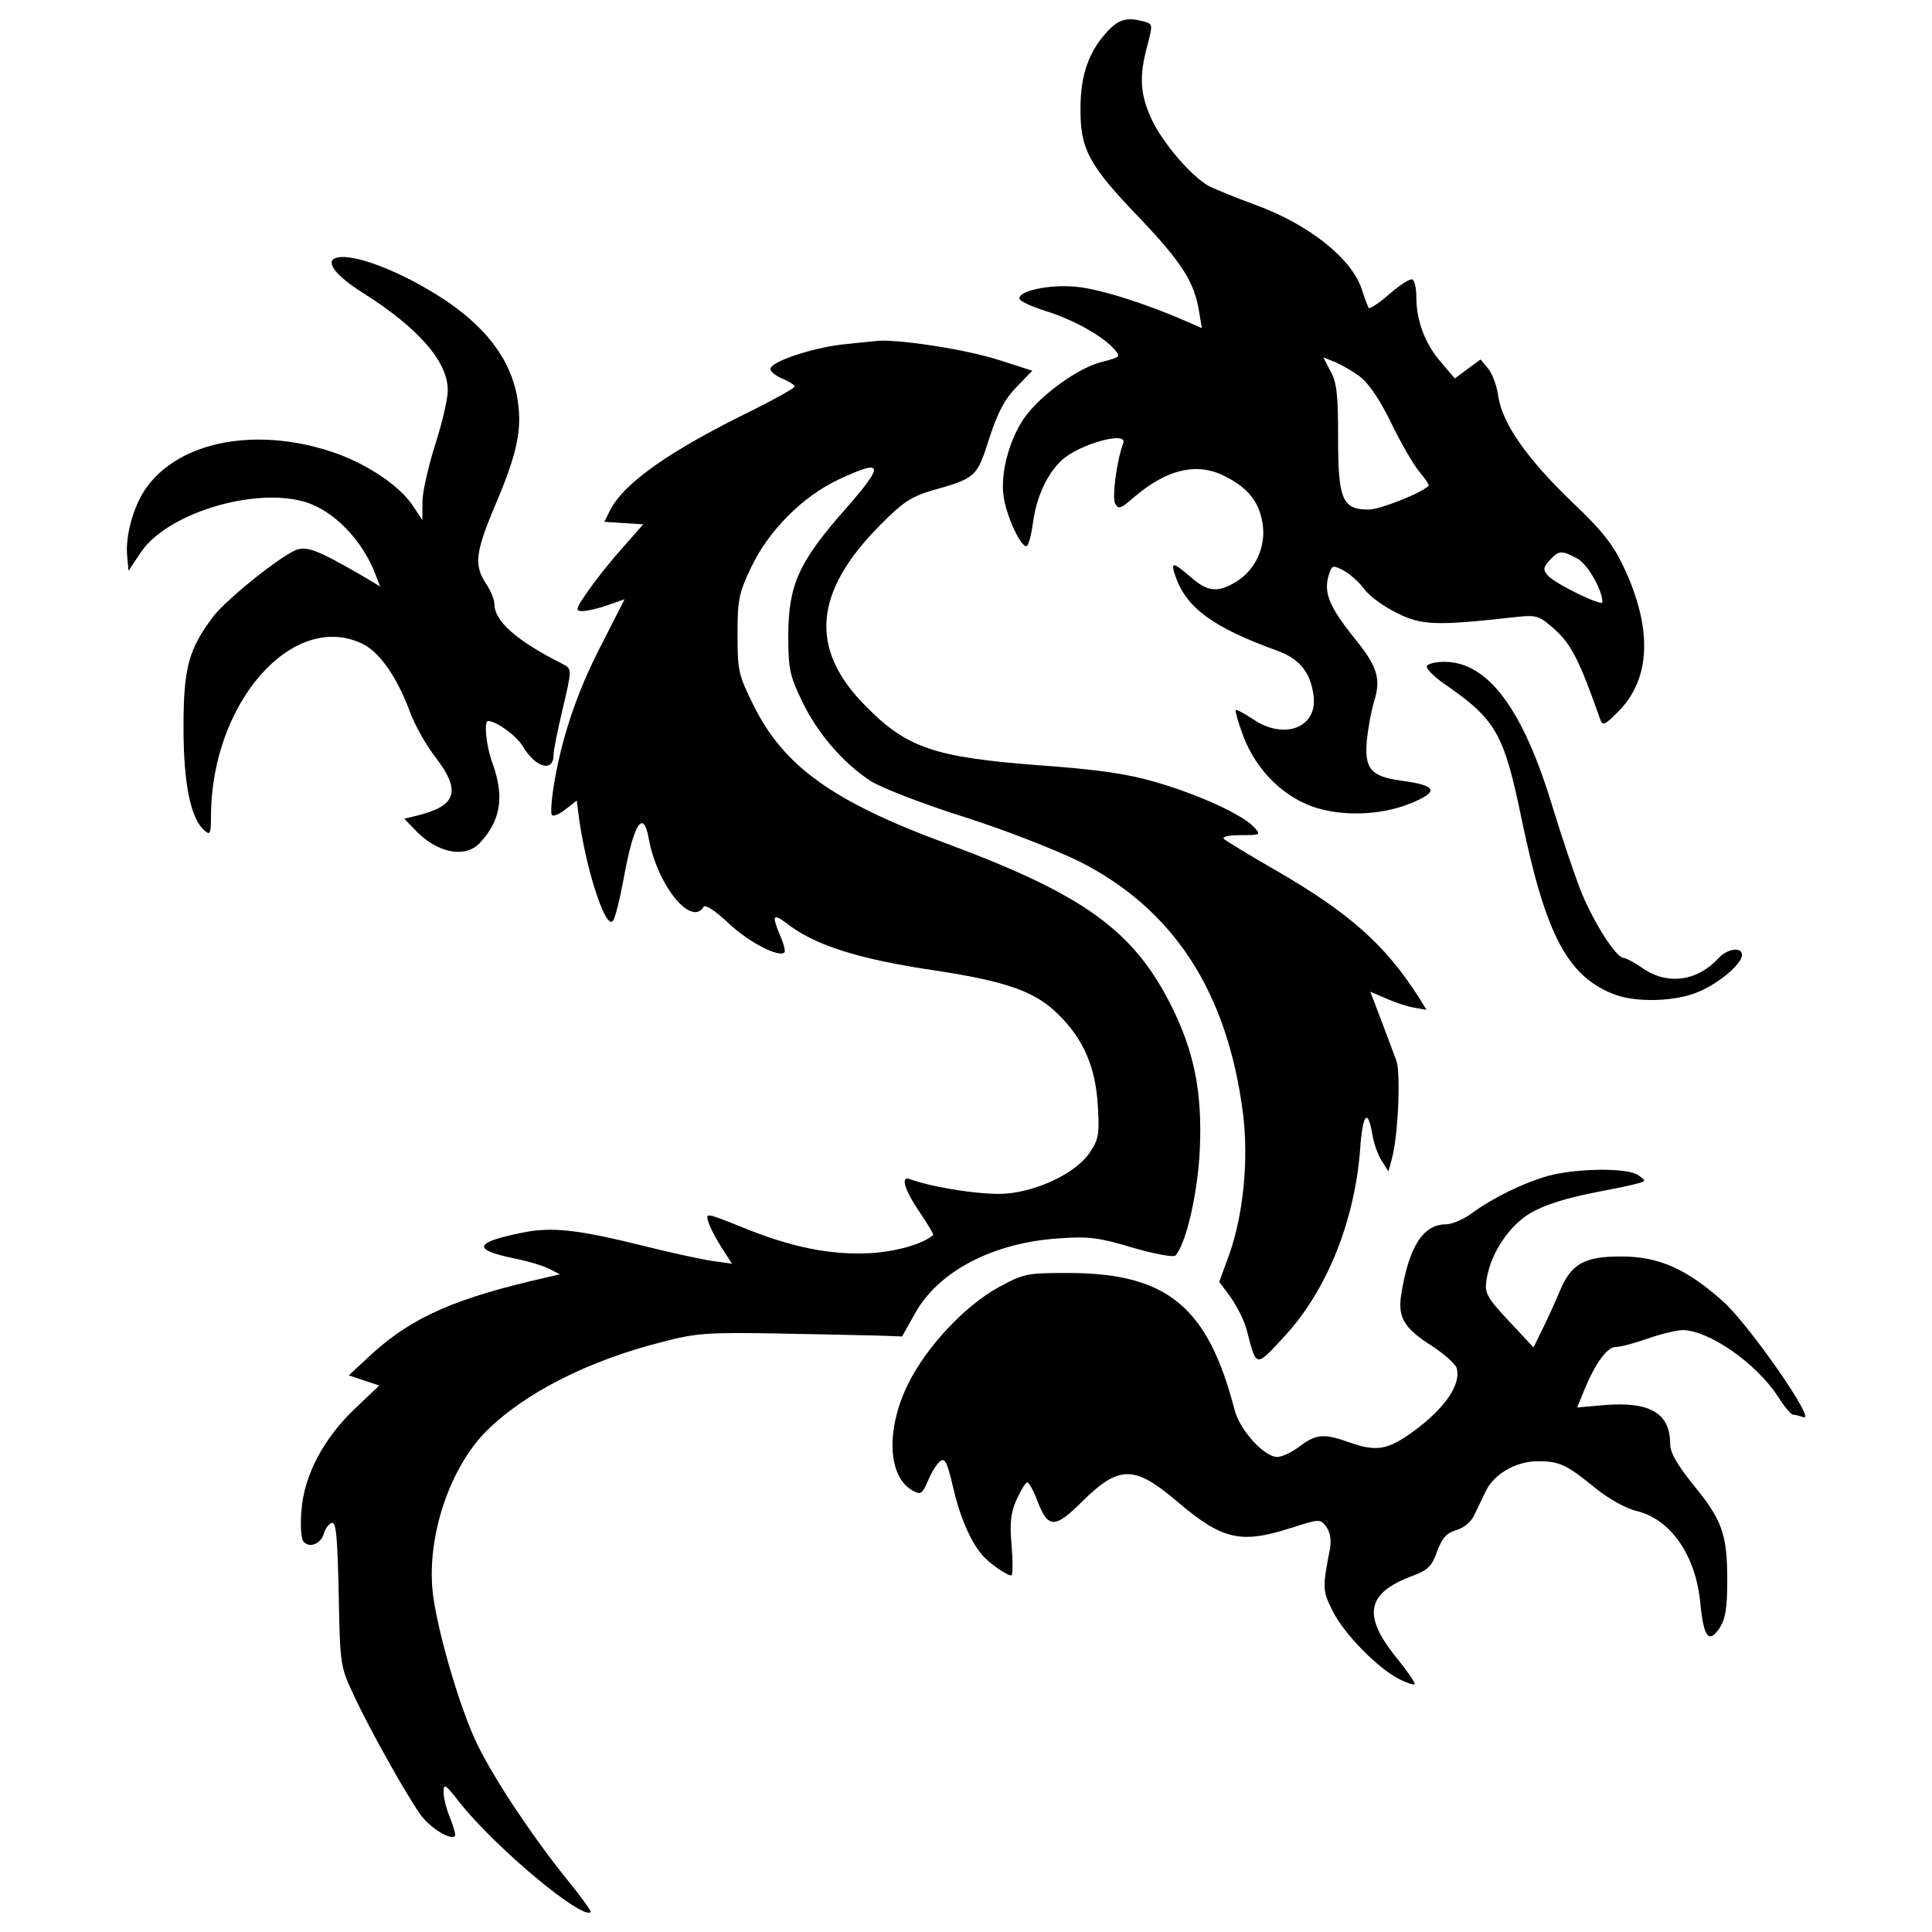
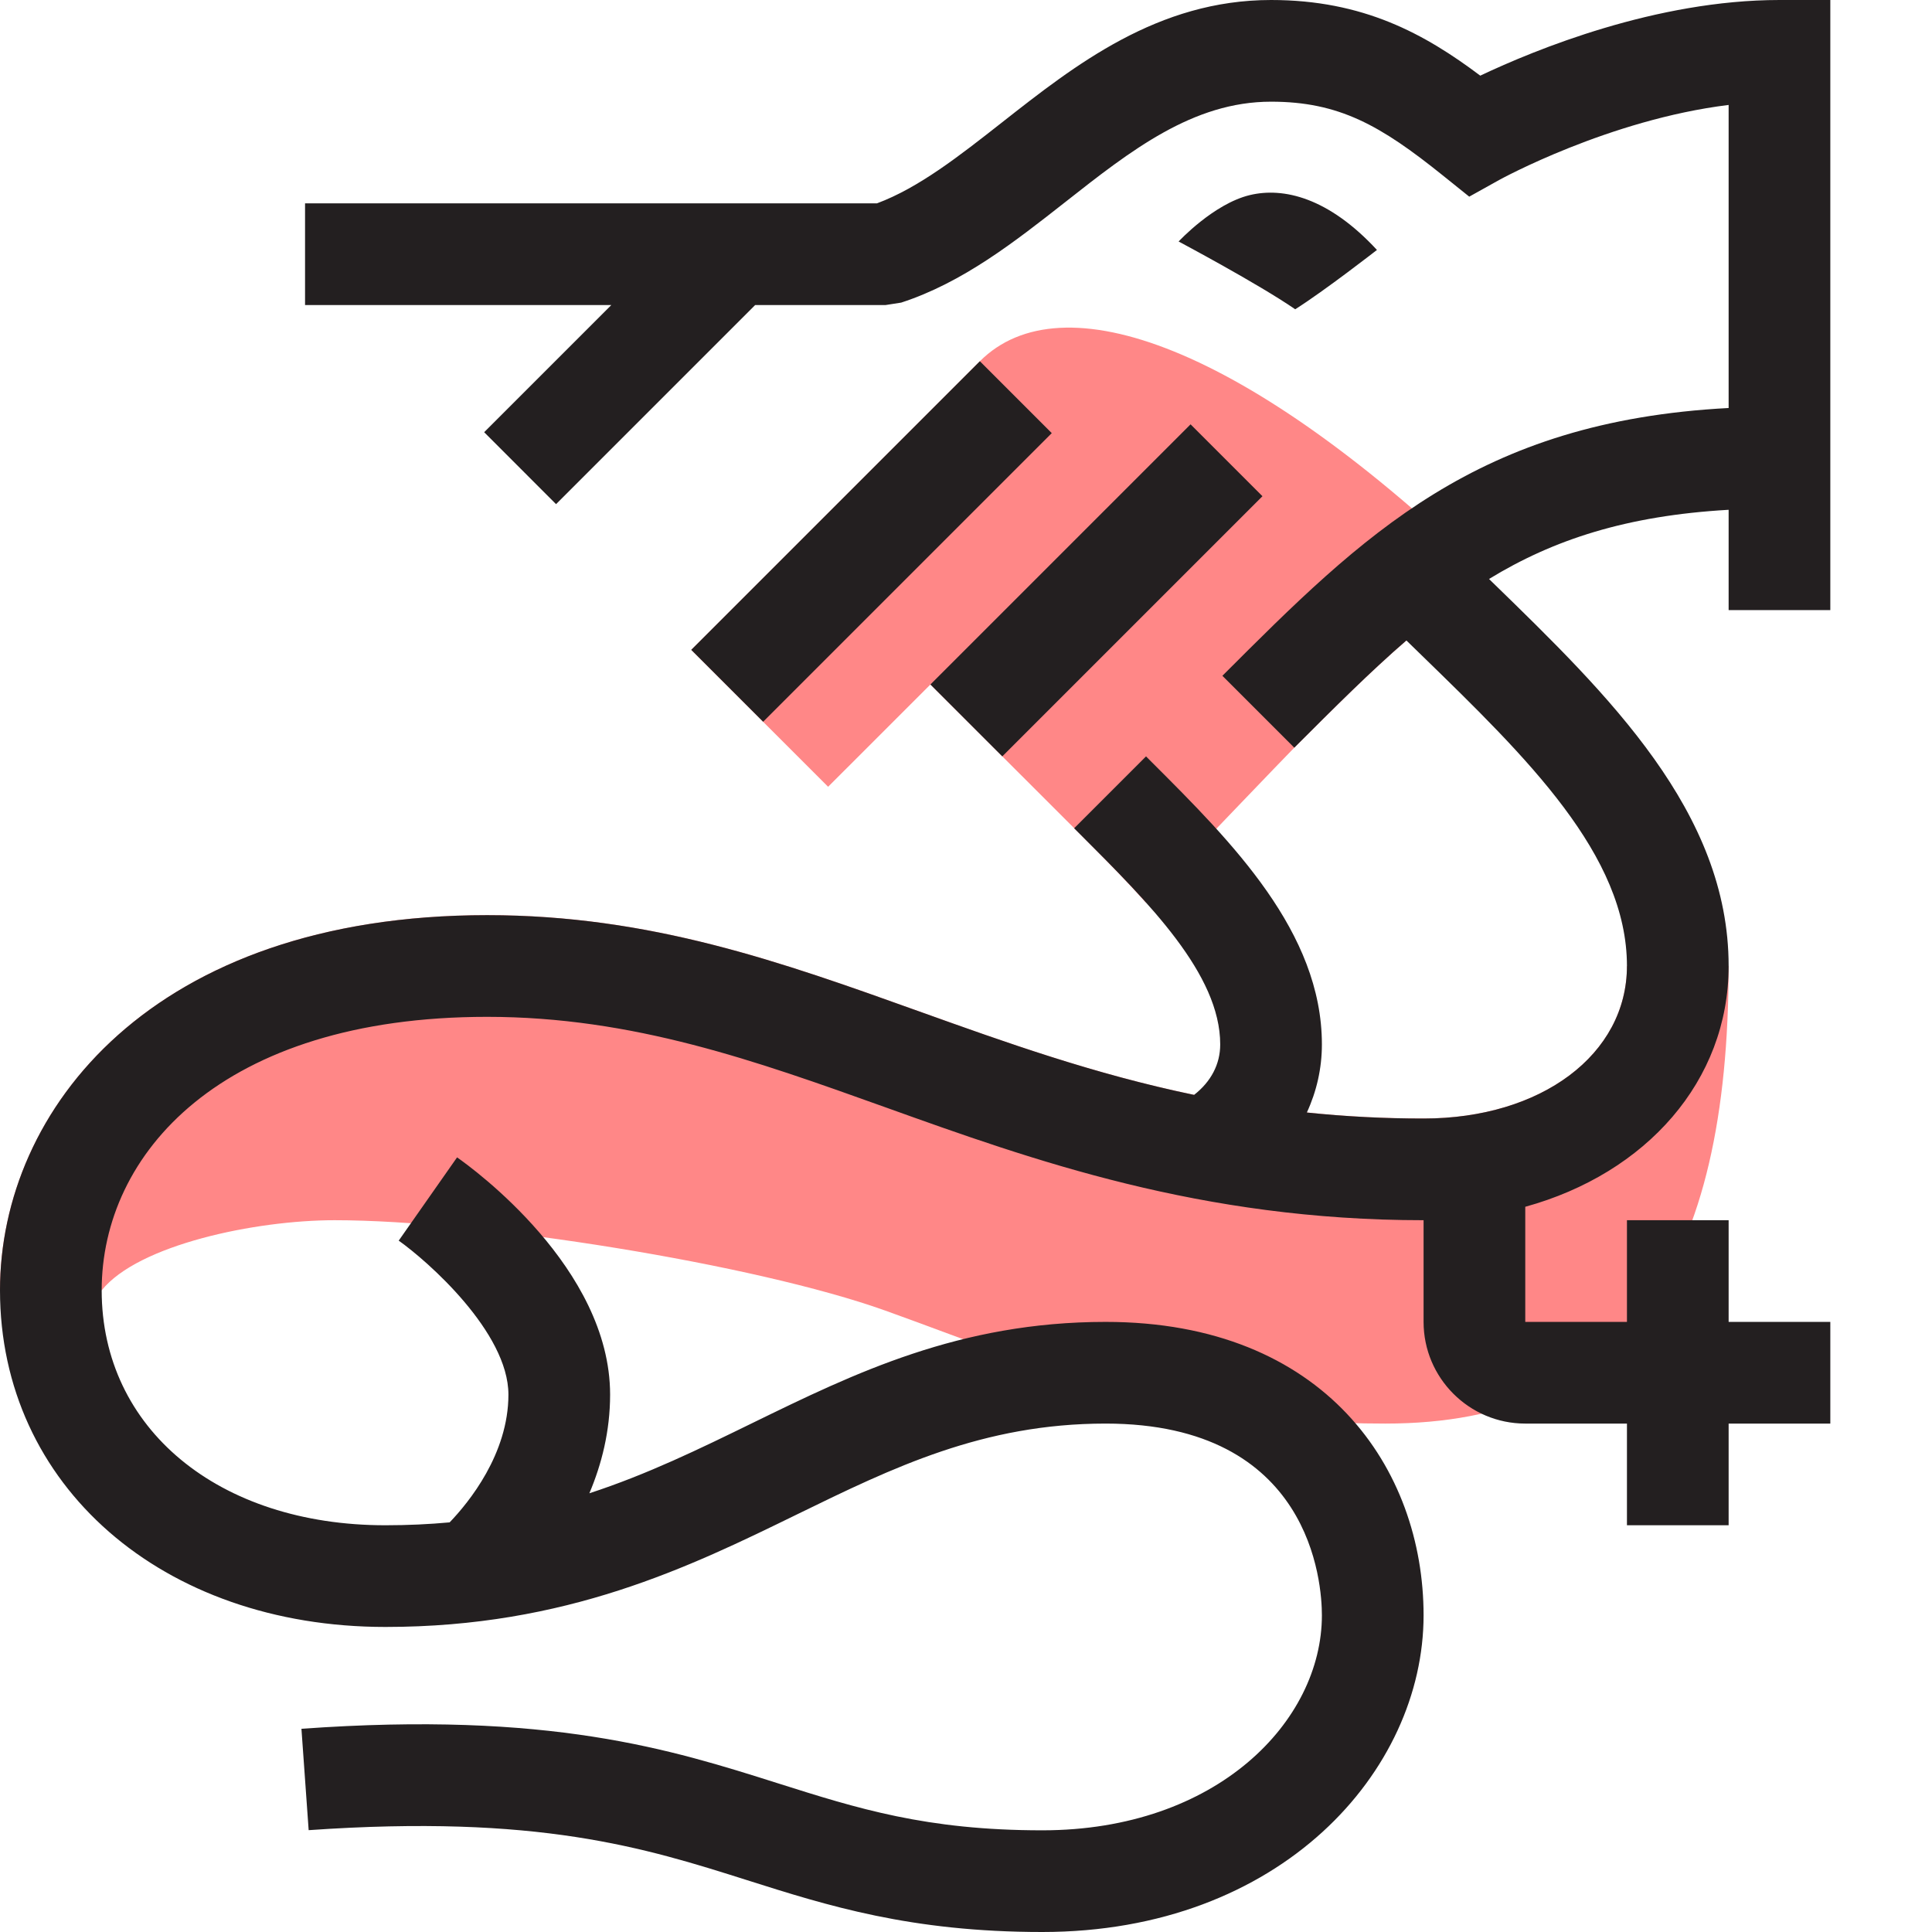
- <svg xmlns="http://www.w3.org/2000/svg" version="1.1" x="0px" y="0px" viewBox="0 0 1000 1000" enable-background="new 0 0 1000 1000" xml:space="preserve">
-   <g>
-     <g transform="translate(0,511) scale(0.1,-0.1)">
-       <path d="M5743.8,4959.4c-102.9-102.9-151.1-229.9-151.1-407.2c-2.2-214.5,41.6-295.5,306.5-571.4c216.7-227.7,282.4-330.6,306.5-479.4l15.3-89.8l-85.4,37.2c-210.2,91.9-446.6,166.4-569.2,177.3c-140.1,13.1-302.1-24.1-289-63.5c4.4-13.1,63.5-39.4,131.4-61.3c142.3-43.8,293.3-127,354.6-194.8c39.4-43.8,39.4-43.8-61.3-70.1c-116-28.4-304.3-162-391.8-278c-81-107.3-133.6-291.2-116-413.8c13.2-107.3,94.2-275.8,120.4-260.5c11,6.6,24.1,63.5,32.8,124.8c17.5,129.2,72.3,249.6,148.9,319.6c89.8,83.2,343.7,153.2,317.4,87.6c-32.9-87.6-59.1-280.2-41.6-313.1c17.5-30.6,28.5-26.3,94.1,30.7c172.9,148.9,330.6,186.1,477.3,109.5c120.4-61.3,177.3-135.7,192.6-251.8c15.3-113.8-39.4-232-135.7-291.2s-148.9-54.7-236.4,21.9c-94.1,81-107.3,83.2-78.8,2.2c56.9-162,194.8-262.7,527.6-383.1c113.8-41.6,170.8-111.7,186.1-232.1c21.9-166.4-153.2-232.1-315.2-120.4c-43.8,28.4-83.2,50.3-87.6,46s13.1-65.7,39.4-135.7c67.9-179.5,214.6-321.8,383.1-372.2c157.6-46,352.5-32.8,501.3,32.8c129.2,56.9,111.6,85.4-65.7,109.5c-159.8,21.9-192.6,61.3-179.5,210.2c6.6,61.3,21.9,148.9,37.2,199.2c37.2,116,17.5,181.7-96.3,321.8c-142.3,177.3-170.8,249.6-131.3,352.5c10.9,30.6,19.7,30.6,70,4.4c32.8-17.5,81-61.3,107.3-96.3c26.3-37.2,102.9-91.9,170.7-124.8c127-63.5,203.6-65.7,615.2-19.7c107.3,10.9,118.2,8.8,203.6-67.9c81-74.4,124.8-157.6,229.9-457.5c13.1-39.4,21.9-37.2,89.7,30.6c175.1,170.8,186.1,435.6,28.5,764c-52.5,109.5-113.8,186.1-264.9,328.4c-229.9,221.1-356.8,402.8-378.7,540.7c-6.6,54.7-30.7,120.4-52.6,146.7l-39.4,48.2l-65.7-48.2l-67.9-50.3l-74.4,87.6c-81,94.1-124.8,212.4-124.8,334.9c0,43.8-8.8,83.2-19.7,89.8c-10.9,6.6-63.5-26.3-118.2-74.4s-105.1-81-109.5-72.2c-4.4,10.9-21.9,52.5-35,96.3c-52.5,159.8-275.8,337.1-553.9,437.8c-96.3,35-201.4,78.8-234.2,94.1c-89.7,48.2-240.8,221.1-299.9,348.1c-59.1,129.2-65.7,218.9-21.9,380.9c28.5,109.5,28.5,111.6-17.5,124.8C5838,5020.7,5796.4,5011.9,5743.8,4959.4z M7039.8,3159.9c46-35,102.9-120.4,159.8-236.4c48.2-100.7,113.8-214.6,144.5-251.8c32.8-39.4,54.7-72.2,50.4-76.6c-46-41.6-254-122.6-310.9-122.6c-135.7,0-157.6,52.5-157.6,370c0,223.3-6.6,289-39.4,345.9l-37.2,72.2l59.1-24.1C6941.3,3223.4,7002.6,3188.4,7039.8,3159.9z M8160.7,2220.8c54.7-26.3,133.5-164.2,133.5-227.7c0-24.1-247.4,96.3-282.4,137.9c-26.2,30.6-24.1,41.6,8.8,78.8C8068.7,2262.3,8081.9,2262.3,8160.7,2220.8z" />
-       <path d="M1733.3,3772.9c-48.2-21.9,10.9-94.1,142.3-177.3c289-181.7,442.2-356.8,442.2-505.7c0-41.6-28.5-168.6-65.7-282.4c-35-111.6-65.7-245.2-65.7-295.5v-94.1l-52.5,78.8c-65.7,96.3-216.7,199.2-376.5,260.5c-409.4,151.1-831.9,76.6-1007-181.7c-61.3-92-102.9-243-91.9-345.9l6.6-74.4l61.3,92c131.3,203.6,586.7,343.7,851.6,264.9c148.9-43.8,299.9-199.2,367.8-380.9l21.9-56.9l-102.9,61.3c-212.3,122.6-269.3,144.5-321.8,131.3c-70.1-17.5-363.4-251.7-437.8-345.9c-129.1-170.7-155.4-267.1-155.4-575.7c0-293.3,37.2-477.2,111.6-536.3c26.3-24.1,30.7-10.9,30.7,78.8c2.2,584.5,422.5,1061.7,781.5,891c89.8-41.6,181.7-172.9,249.6-356.8c24.1-65.7,83.2-170.8,131.4-232.1c133.5-175.1,109.5-251.8-98.5-302.1l-63.5-15.3l52.5-54.7c116-124.8,264.9-153.3,341.5-67.9c105.1,116,124.8,234.2,63.5,407.2c-35,94.1-46,221.1-24.1,221.1c41.6,0,144.5-74.4,177.3-127c65.7-113.8,162-142.3,162-48.2c0,21.9,19.7,122.6,43.8,223.3c52.5,223.3,52.5,221.1,2.2,247.4c-238.6,120.4-352.4,221.1-352.4,310.9c0,21.9-19.7,70-43.8,105.1c-61.3,94.1-54.7,159.8,41.6,389.7c111.7,260.5,142.3,385.3,127,527.6c-21.9,210.2-142.3,387.5-370,542.9C2083.5,3705,1814.3,3807.9,1733.3,3772.9z" />
-       <path d="M4353.7,3326.3c-157.6-19.7-352.5-85.4-365.6-122.6c-4.4-13.1,21.9-37.2,59.1-52.5c35-15.3,65.7-32.8,65.7-41.6s-96.3-61.3-212.4-120.4c-431.3-210.2-667.7-376.5-742.1-518.8l-30.6-61.3l100.7-6.6l100.7-6.6l-111.7-127c-61.3-67.9-140.1-168.6-177.3-223.3c-61.3-87.6-63.5-98.5-26.3-98.5c24.1,0,83.2,13.1,131.3,30.6l87.6,30.6l-124.8-245.2c-122.6-238.6-203.6-477.2-243-729c-10.9-67.9-15.3-131.3-8.8-142.3c6.6-8.8,37.2,2.2,70.1,28.5l59.1,46l6.6-52.5c32.8-278,140.1-615.1,179.5-571.4c10.9,8.8,35,105.1,54.7,210.1c52.5,293.4,102.9,374.4,131.3,218.9c43.8-243,221.1-461.9,284.6-354.6c8.7,13.1,61.3-21.9,129.1-85.4c100.7-96.3,260.5-179.5,289-151.1c6.6,6.6-4.4,48.2-24.1,91.9c-41.6,100.7-35,111.7,35,59.1c144.5-113.8,372.2-186.1,772.8-245.2c372.2-56.9,516.7-109.5,634.9-227.7c131.3-129.2,192.7-275.9,203.6-472.9c8.8-144.5,4.4-172.9-41.6-240.8c-67.9-102.9-260.5-197-429.1-212.4c-113.8-10.9-385.3,30.7-501.3,74.4c-50.4,19.7-30.7-52.5,48.2-168.6c43.8-63.5,74.4-118.2,72.2-120.4c-56.9-48.2-190.5-85.4-326.2-94.1c-203.6-10.9-413.7,30.7-672.1,137.9c-175.1,70-181.7,72.2-166.4,26.3c6.6-26.3,37.2-85.4,67.9-133.5l54.7-85.4l-107.3,15.3c-56.9,8.8-218.9,43.8-356.8,78.8c-337.1,83.2-470.7,98.5-626.1,65.7c-247.4-50.4-256.1-87.6-30.6-133.5c65.7-13.1,144.5-37.2,175.1-52.5l54.7-28.5l-65.7-15.3c-472.9-107.2-691.8-203.6-901.9-391.8l-124.8-116l78.8-26.3l78.8-26.3L1834-2183.9c-159.8-153.2-260.5-343.7-273.6-523.2c-6.6-72.2-2.2-142.3,8.8-159.8c28.5-39.4,91.9-15.3,107.3,39.4c6.6,24.1,24.1,48.2,39.4,54.7c24.1,8.8,30.6-65.7,37.2-365.6c6.6-370,8.7-378.7,78.8-527.6c85.4-183.9,278-525.4,348.1-621.7c50.3-65.7,153.2-129.2,175.1-105.1c4.4,4.4-6.6,46-24.1,89.7c-19.7,46-35,107.3-35,135.7c0,48.2,8.7,43.8,83.2-52.5c190.5-238.6,634.9-608.6,678.6-567c4.4,4.4-54.7,85.4-131.3,179.5c-170.8,212.4-363.4,501.3-451,678.6c-96.3,190.5-227.7,648-238.6,829.7c-19.7,282.4,98.5,619.5,280.2,801.2c197,197,527.6,365.6,910.7,461.9c172.9,46,236.4,50.3,597.6,43.8c223.3-4.4,459.7-8.8,525.4-10.9l118.2-4.4l67.9,120.4c120.4,216.7,402.8,365.6,746.5,387.5c148.9,10.9,205.8,4.4,378.7-48.2c111.7-32.8,212.4-50.3,221.1-41.6c54.7,56.9,116,319.6,127,547.3c13.2,299.9-28.4,507.9-148.9,748.7C5866.4,294.3,5608.1,480.4,4901,743.1c-588.9,216.7-845,400.6-1000.4,715.9c-78.8,157.6-83.2,181.7-83.2,365.6c0,179.5,6.6,214.6,70.1,348.1c91.9,192.7,267.1,367.8,453.1,455.4c234.2,109.5,240.8,81,35-153.2c-240.8-273.6-293.4-389.7-295.5-648c0-177.3,6.6-212.4,70.1-343.7c78.8-166.4,214.5-324,356.8-415.9c54.7-35,269.3-118.2,477.2-183.9c208-65.7,477.2-170.8,602-232.1c486-245.2,766.2-672.1,847.2-1302.5c30.7-243,2.2-527.6-72.2-735.6l-50.3-137.9l61.3-83.2c32.8-48.2,72.2-124.8,83.2-175.1c48.2-186.1,43.8-186.1,190.5-26.3c218.9,234.2,365.6,595.5,394.1,969.8c13.1,186.1,39.4,216.7,63.5,76.6c6.6-43.8,28.5-105.1,48.2-135.7l35-54.7l17.5,65.7c32.8,116,46,440,24.1,505.7c-13.1,35-48.2,129.2-78.8,210.2l-56.9,148.9l81-35c43.8-19.7,109.5-41.6,146.7-48.2l63.5-10.9l-39.4,63.5c-172.9,271.4-359,437.8-737.7,656.7c-137.9,78.8-258.3,153.2-271.5,164.2c-11,10.9,21.9,19.7,87.6,19.7c102.9,0,105.1,2.2,67.9,41.6c-56.9,63.5-286.8,168.6-505.7,232.1c-148.9,43.8-297.7,65.7-602,87.6c-547.3,41.6-689.6,89.8-904.1,308.7c-291.2,293.3-267.1,586.7,72.2,930.4c120.4,122.6,164.2,151,273.6,183.9c225.5,63.5,232.1,67.9,295.5,269.3c43.8,133.5,78.8,201.4,140.1,264.9l83.2,85.4l-177.3,56.9c-166.4,52.5-488.2,102.9-615.2,98.5C4520.1,3343.8,4432.5,3335,4353.7,3326.3z" />
-       <path d="M7385.7,1662.5c-6.6-10.9,32.8-52.5,89.7-92c269.3-186.1,308.7-256.1,400.6-700.5C7998.7,279,8110.3,64.4,8342.4-31.9c116-50.4,334.9-43.8,455.3,10.9c109.5,48.2,218.9,144.5,218.9,188.3c0,43.8-76.6,32.8-122.6-17.5C8786.8,31.6,8631.4,9.7,8504.4,97.3c-43.8,30.7-89.7,54.7-100.7,54.7c-37.2,0-148.9,172.9-216.7,334.9c-35,87.6-102.9,289-151,446.6c-153.2,507.9-334.9,750.9-560.4,750.9C7433.9,1684.4,7392.3,1675.7,7385.7,1662.5z" />
-       <path d="M8016.2-975.4c-131.3-37.2-289-113.8-398.4-194.8c-41.6-30.7-102.9-56.9-133.5-56.9c-118.2,0-192.6-116-232-365.6c-17.5-118.2,15.3-172.9,164.2-267.1c59.1-39.4,116-89.8,122.6-109.5c26.3-85.4-61.3-212.4-227.7-332.8c-131.3-94.1-188.3-102.9-330.6-52.5c-127,46-170.8,41.6-253.9-21.9c-39.4-30.6-91.9-54.7-116-54.7c-67.9,0-194.8,140.1-221.1,245.2c-137.9,532-348.1,704.9-853.8,707.1c-221.1,0-236.4-2.2-367.8-74.4c-173-94.2-374.4-308.7-468.5-501.3c-116-236.4-105.1-481.6,26.3-551.7c39.4-21.9,48.2-15.3,76.6,50.3c15.3,39.4,43.8,85.4,61.3,100.7c26.3,21.9,37.2,2.2,67.9-127c32.8-146.7,87.6-280.2,148.9-352.5c32.8-41.6,129.2-109.5,153.3-109.5c8.7,0,8.7,70.1,2.2,153.2c-10.9,120.4-4.4,172.9,26.3,240.8c21.9,48.2,46,87.6,54.7,87.6c8.8,0,32.8-43.8,52.5-96.3c54.7-142.3,89.8-144.5,229.9-4.4c192.7,190.5,271.5,190.5,492.6,2.2c234.2-199.2,328.4-221.1,588.9-137.9c151.1,48.2,151.1,48.2,183.9,6.6c19.7-28.4,26.3-67.9,19.7-109.5c-41.6-214.5-39.4-221.1,15.3-330.6c59.1-116,227.7-289,341.5-348.1c39.4-19.7,76.6-32.8,81-26.3c4.4,4.4-39.4,70.1-100.7,144.5c-170.8,214.5-146.7,328.4,89.7,415.9c81,30.6,100.7,50.3,127,127c26.3,70,48.1,94.1,98.5,109.5c39.4,10.9,78.8,43.8,94.1,78.8c15.3,32.8,41.6,85.4,56.9,118.2c41.6,92,157.6,159.8,271.5,159.8c113.8,0,148.9-17.5,302.1-142.3c65.7-52.5,155.4-102.9,212.4-116c175.1-43.8,302.1-229.9,326.2-470.7c17.5-181.7,43.8-218.9,100.7-133.6c30.6,48.2,39.4,102.9,39.4,249.6c0,236.4-28.5,313-177.3,492.6c-83.2,105.1-118.2,164.2-118.2,210.2c0,157.6-102.9,218.9-334.9,201.4l-146.7-13.1l35,85.4c59.1,144.5,120.4,227.7,164.2,227.7c24.1,0,98.5,19.7,166.4,43.8c70,24.1,151,43.8,181.7,43.8c135.7-2.2,378.7-170.8,490.4-341.5c32.8-52.5,70-96.3,78.8-96.3c11,0,35-6.6,54.7-13.1c70.1-26.3-275.8,470.7-411.6,595.5c-192.6,172.9-337.1,236.4-532,236.4c-190.5,0-258.3-37.2-317.4-179.5c-24.1-56.9-63.5-144.5-89.8-197l-46-94.1l-129.2,137.9c-116,124.8-124.8,144.5-113.8,214.5c17.5,109.5,83.2,225.5,170.8,302.1c76.6,67.9,199.2,111.7,440,157.6c72.2,13.1,151.1,30.7,173,37.2c41.6,10.9,41.6,13.1,2.2,41.6C8425.6-933.8,8167.3-936,8016.2-975.4z" />
-     </g>
-   </g>
+ <svg xmlns="http://www.w3.org/2000/svg" t="1652347789686" class="icon" viewBox="0 0 1024 1024" version="1.1" p-id="17751" width="200" height="200">
+   <defs>
+     <style type="text/css" />
+   </defs>
+   <path d="M366.376 344.441l152.98-152.98c43.143-43.143 141.204-9.216 270.201 115.739-15.225 9.836-25.115 15.818-44.14 32.256s-38.077 35.49-59.419 56.832c-4.204 4.204-51.173 53.221-78.74 82.028-10.806-12.126-22.744-24.172-34.654-36.083L493.137 362.792l-54.218 54.218-72.542-72.569zM862.316 512c0 46.835-45.352 80.842-107.789 80.842-108.948 0-189.359-28.807-267.129-56.697C414.1 509.871 344.872 485.053 258.183 485.053 80.788 485.053 0 588.126 0 683.897h53.895C73.216 659.779 135.303 646.737 177.341 646.737c77.339 0 223.124 23.283 291.894 47.912C547.463 722.701 615.99 754.526 734.316 754.526 862.316 754.526 916.211 670.316 916.211 512h-53.895z" fill="#FF8787" p-id="17752" />
+   <path d="M552.421 1024c-69.767 0-113.826-13.959-156.403-27.459-54.488-17.273-110.808-35.005-232.421-26.516l-3.827-53.733c131.719-9.459 195.934 10.968 252.524 28.888 42.227 13.366 78.686 24.926 140.126 24.926 92.753 0 148.211-57.937 148.211-113.96 0-16.95-5.524-101.619-114.634-101.619-64.97 0-112.748 23.336-163.328 48.02C365.325 830.572 300.301 862.316 204.288 862.316 85.908 862.316 0 787.294 0 683.897 0 588.126 80.788 485.053 258.183 485.053c86.69 0 155.917 24.819 229.214 51.092 45.811 16.411 92.564 33.172 145.489 44.167 9-7.033 13.851-16.276 13.851-26.759 0-37.187-37.672-74.86-74.132-111.266l-3.288-3.288 38.104-38.104 3.261 3.288C652.854 446.275 700.632 494.026 700.632 553.553c0 12.719-2.803 24.926-7.976 36.109A594.998 594.998 0 0 0 754.526 592.842c62.437 0 107.789-34.008 107.789-80.842 0-58.853-52.871-110.269-108.84-164.702l-8.057-7.842c-19.025 16.438-38.077 35.49-59.419 56.832l-38.104-38.104c74.806-74.833 134.899-134.899 268.315-141.932V55.619c-63.407 7.788-120.994 39.424-121.667 39.801l-15.818 8.812-14.12-11.345C731.702 66.452 709.713 53.895 673.684 53.895c-41.418 0-74.348 25.869-109.191 53.302-26.624 20.911-54.137 42.55-86.851 53.194L469.342 161.684h-69.093l-105.526 105.526-38.104-38.131L324.015 161.684H161.684V107.789h303.104c22.232-8.273 43.709-25.169 66.398-42.981C569.829 34.439 613.619 0 673.684 0c48.909 0 81.408 17.947 110.888 40.098C813.703 26.301 877.73 0 943.158 0h26.947v323.368h-53.895v-53.167c-54.164 3.099-92.915 15.845-127.003 36.675l1.832 1.779C852.588 368.505 916.211 430.376 916.211 512c0 60.928-43.709 109.945-107.789 127.623V700.632h53.895v-53.895h53.895v53.895h53.895v53.895h-53.895v53.895h-53.895v-53.895h-53.895c-29.723 0-53.895-24.172-53.895-53.895v-53.895c-118.326 0-207.064-31.798-285.319-59.877C400.438 562.23 335.495 538.947 258.183 538.947 117.059 538.947 53.895 611.732 53.895 683.897 53.895 757.221 115.739 808.421 204.288 808.421c11.911 0 23.229-0.539 34.035-1.536C248.455 796.322 269.474 770.641 269.474 739.166c0-33.118-43.089-70.979-58.152-81.597l30.936-44.14c8.3 5.794 81.112 58.664 81.112 125.736 0 19.429-4.527 37.053-10.995 52.305 30.774-10.051 58.314-23.498 86.663-37.349C452.877 727.848 508.578 700.632 585.997 700.632 702.41 700.632 754.526 778.725 754.526 856.145 754.526 938.658 678.912 1024 552.421 1024z m-21.181-623.104L493.137 362.792l137.89-137.89 38.104 38.104-137.89 137.89z m-126.76-18.351l-38.104-38.104 152.98-152.98 38.104 38.104-152.98 152.98z m282.004-218.624c15.495-9.755 43.331-31.448 43.331-31.448-25.735-27.81-49.556-33.334-67.368-29.076-19.24 4.608-37.753 24.603-37.753 24.603s42.253 22.447 61.79 35.921z" fill="#231F20" p-id="17753" />
</svg>
